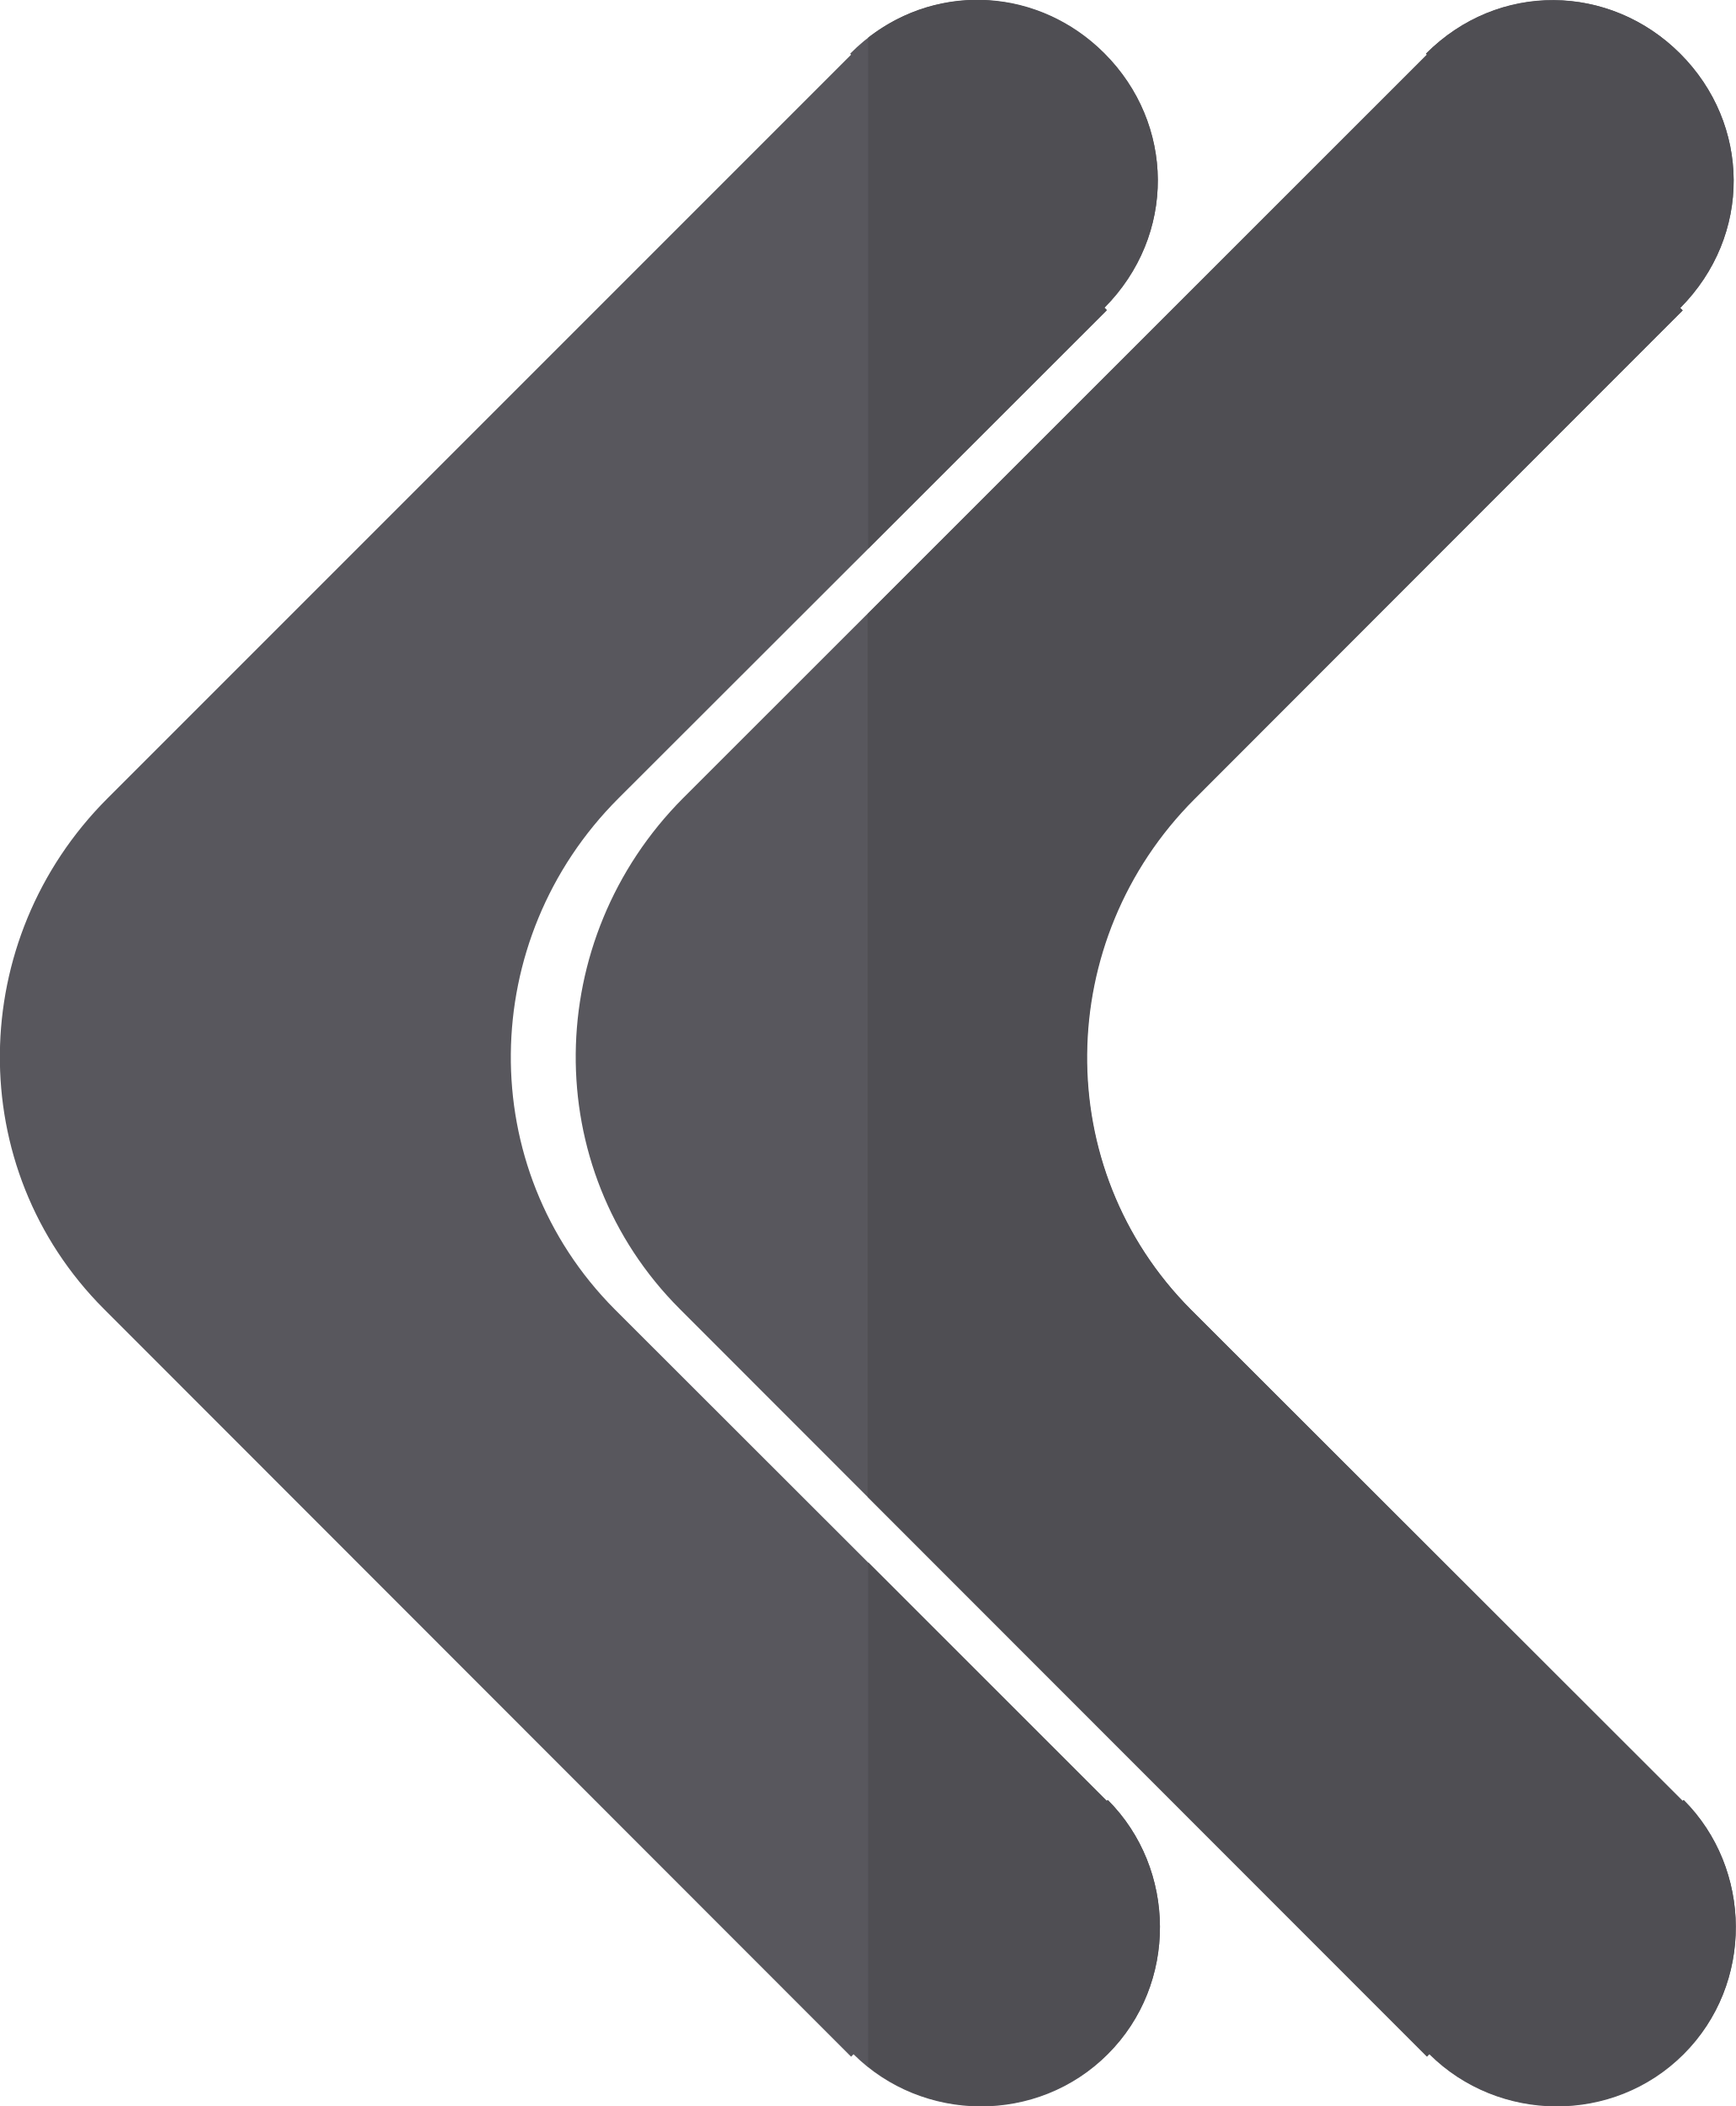
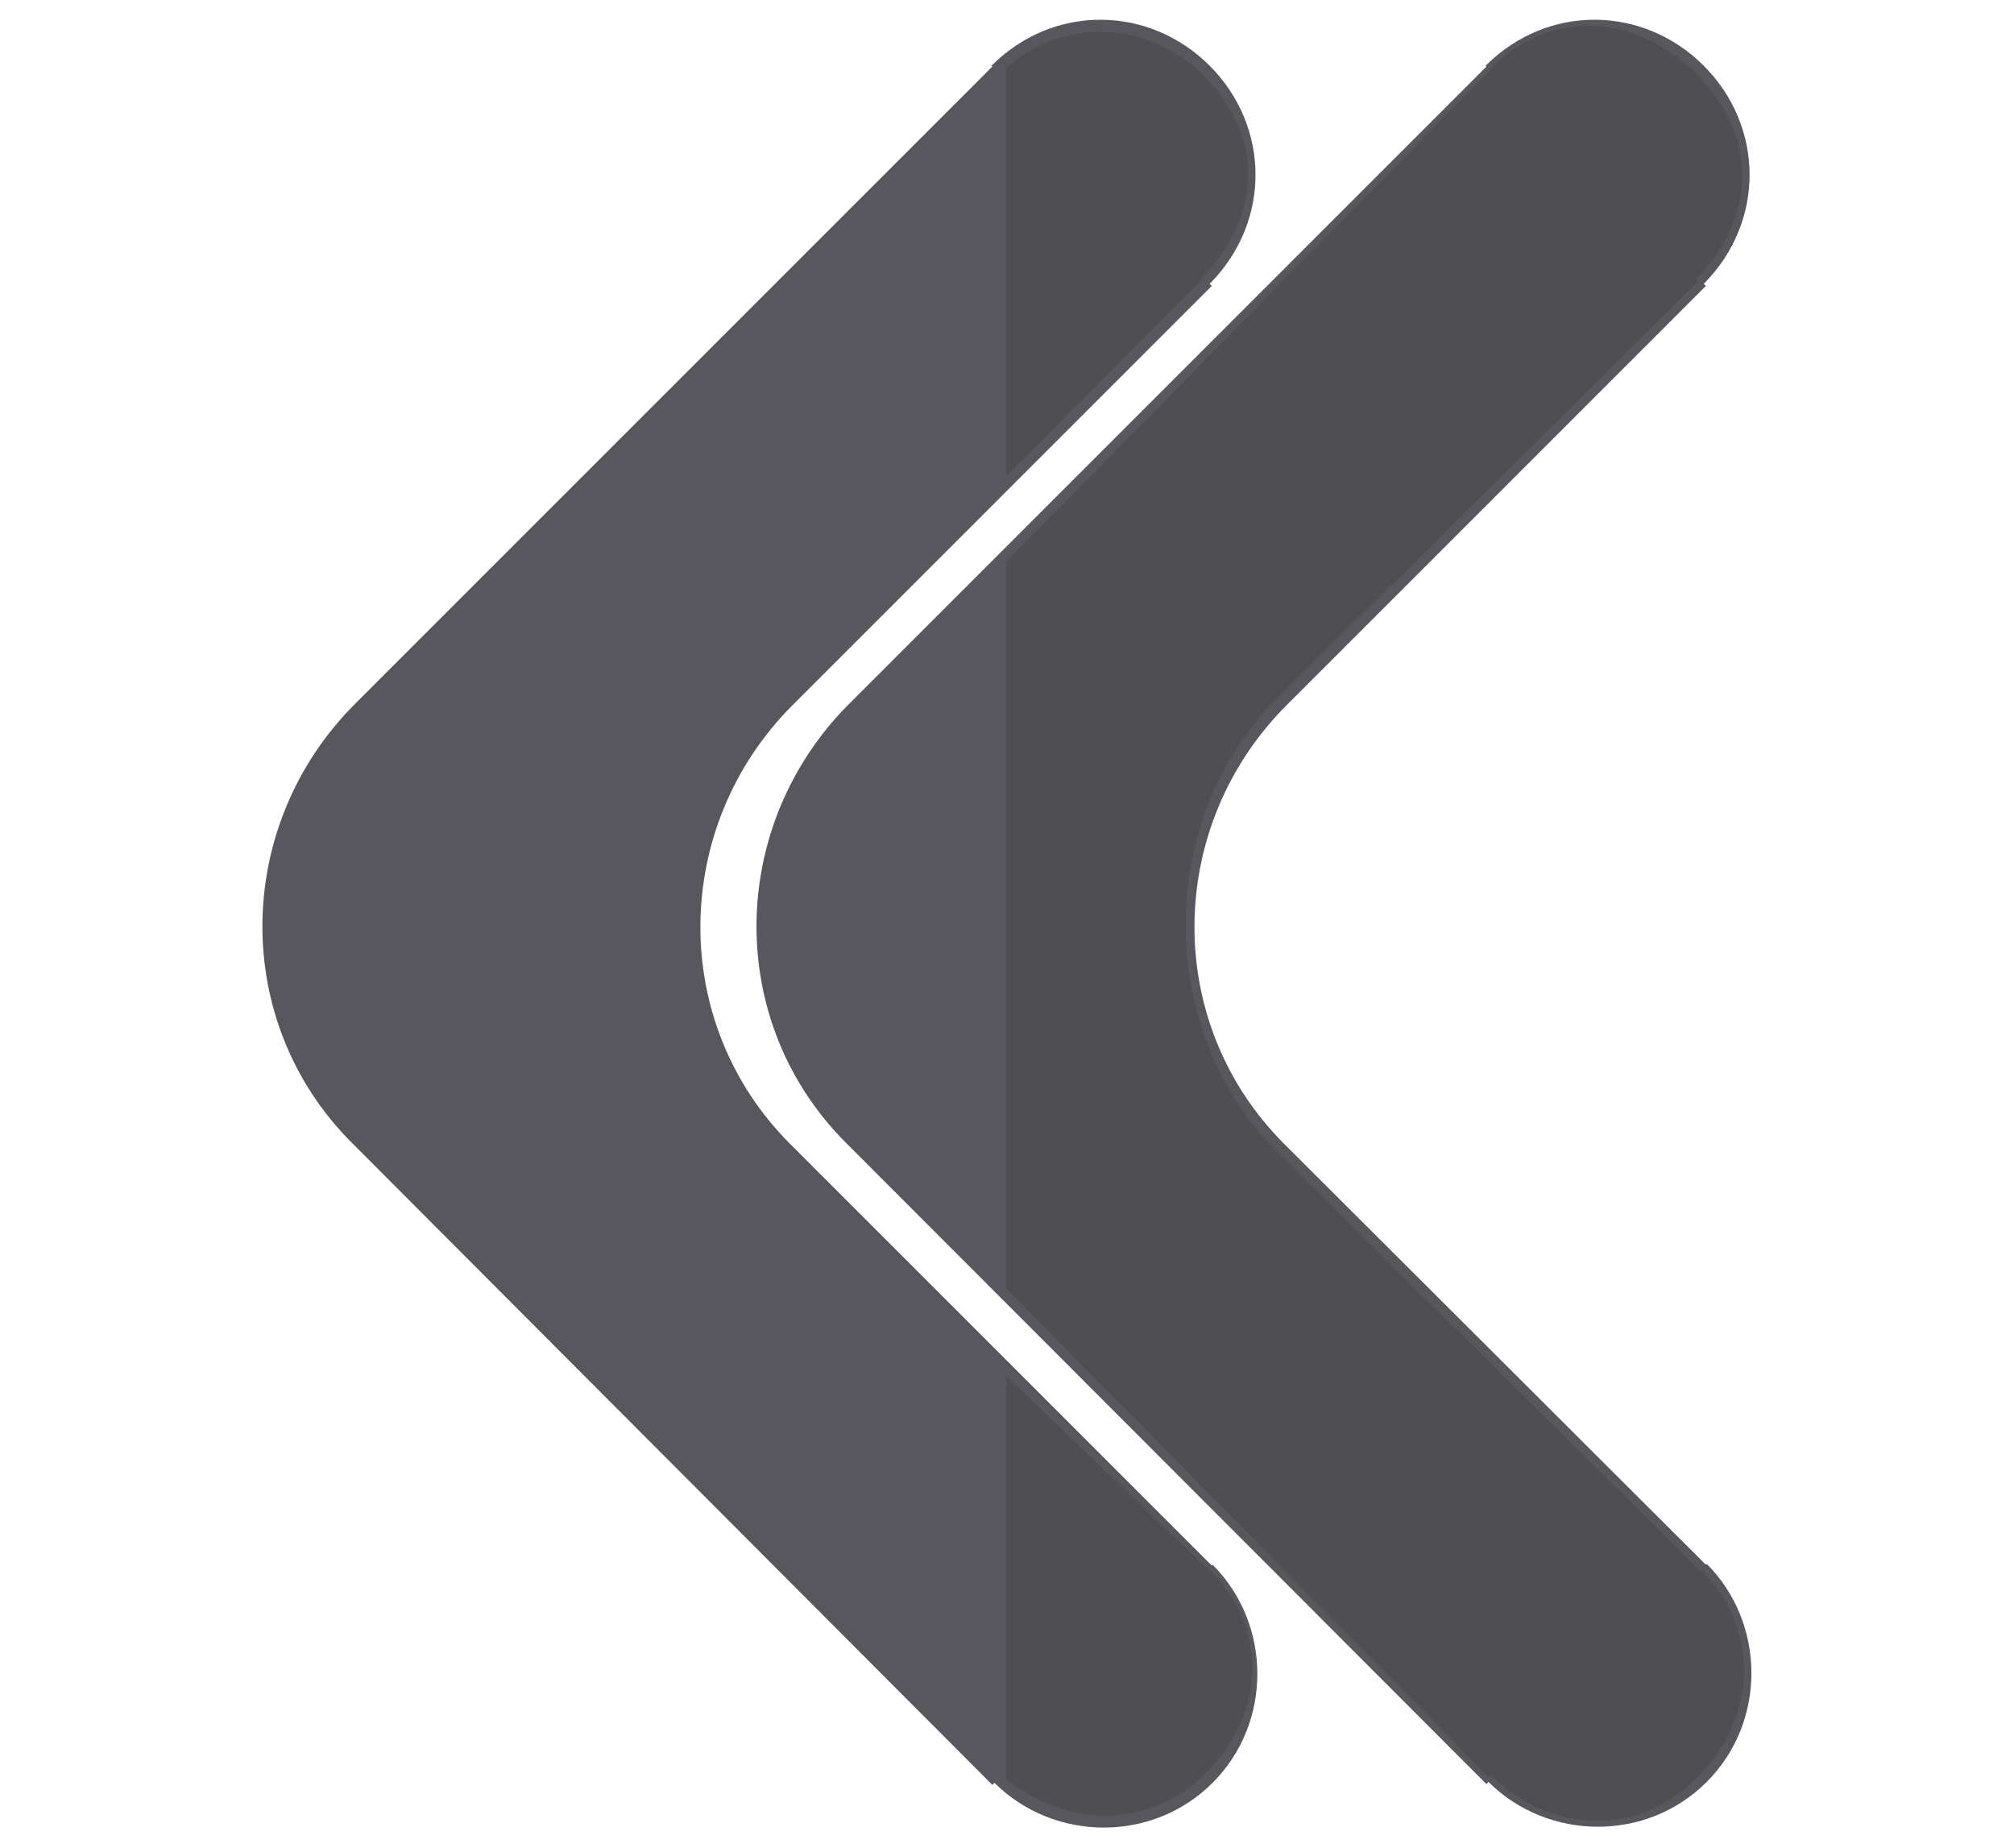
- <svg xmlns="http://www.w3.org/2000/svg" version="1.1" x="0px" y="0px" viewBox="0 0 355.7 431.5" style="enable-background:new 0 0 355.7 431.5;" xml:space="preserve">
+ <svg xmlns="http://www.w3.org/2000/svg" version="1.1" id="Livello_1" x="0px" y="0px" viewBox="0 0 481 441.3" style="enable-background:new 0 0 481 441.3;" xml:space="preserve">
  <style type="text/css">
	.st0{fill:none;stroke:#000000;stroke-miterlimit:10;}
	.st1{fill:#58575D;}
	.st2{fill:#4F4E53;}
	.st3{display:none;}
- 	.st4{display:inline;fill:#4F4E53;}
+ 	.st4{display:inline;}
+ 	.st5{fill:none;}
+ 	.st6{display:none;fill:#58575D;}
</style>
-   <g id="Livello_1">
+   <g id="Livello_1_2_">
    <g id="Livello_1_1_">
-       <line class="st0" x1="205.9" y1="266.1" x2="205.9" y2="266.1" />
-       <line class="st0" x1="215.1" y1="143.1" x2="215.1" y2="143.1" />
-       <path class="st1" d="M226.3,11c14.4,14.4,14.8,37.2,0,52.1l0.5,0.5L126.7,163.6c-28.9,28.9-29.6,75.7-0.7,104.7L226.8,369l0.2-0.2    c14.1,14.1,14.4,37.7,0,52.1c-14.4,14.4-37.9,14.1-52.1,0l-0.5,0.5L21.3,268.2C-7.6,239.3-6.9,192.5,22,163.6L174.4,11.2l-0.2-0.2    C189-3.9,211.9-3.4,226.3,11z" />
-       <path class="st1" d="M344.3,11c14.4,14.4,14.8,37.2,0,52.1l0.5,0.5L244.7,163.6c-28.9,28.9-29.6,75.7-0.7,104.7L344.8,369l0.2-0.2    c14.1,14.1,14.4,37.7,0,52.1c-14.4,14.4-37.9,14.1-52.1,0l-0.5,0.5L139.3,268.2c-28.9-28.9-28.2-75.7,0.7-104.7L292.4,11.2    l-0.2-0.2C307-3.9,329.9-3.4,344.3,11z" />
+       <line class="st0" x1="268.5" y1="270.8" x2="268.5" y2="270.8" />
+       <line class="st0" x1="277.7" y1="147.8" x2="277.7" y2="147.8" />
+       <path class="st1" d="M288.9,15.7c14.4,14.4,14.8,37.2,0,52.1l0.5,0.5L189.3,168.4c-28.9,28.9-29.6,75.7-0.7,104.7l100.8,100.8    l0.2-0.2c14.1,14.1,14.4,37.7,0,52.1s-37.9,14.1-52.1,0l-0.5,0.5L84,272.9c-28.9-28.9-28.2-75.7,0.7-104.7L237,15.9l-0.2-0.2    C251.7,0.8,274.5,1.3,288.9,15.7z" />
+       <path class="st1" d="M406.9,15.7c14.4,14.4,14.8,37.2,0,52.1l0.5,0.5L307.3,168.4c-28.9,28.9-29.6,75.7-0.7,104.7l100.8,100.6    l0.2-0.2c14.1,14.1,14.4,37.7,0,52.1s-37.9,14.1-52.1,0l-0.5,0.5L202,272.9c-28.9-28.9-28.2-75.7,0.7-104.7L355,15.9l-0.2-0.2    C369.7,0.8,392.5,1.3,406.9,15.7z" />
    </g>
    <g id="Livello_2">
	</g>
  </g>
-   <g id="Livello_1_copia">
-     <g id="Livello_1_3_">
-       <line class="st0" x1="205.9" y1="266.1" x2="205.9" y2="266.1" />
-       <line class="st0" x1="215.1" y1="143.1" x2="215.1" y2="143.1" />
-       <path class="st2" d="M226.8,63.5l-48.9,48.9V7.7c14.8-11.5,35.2-10,48.4,3.2c14.4,14.4,14.8,37.2,0,52.1L226.8,63.5z" />
-       <path class="st2" d="M227,420.8c-13.4,13.4-34.9,14.1-49.1,2.6V320.1l48.9,48.9l0.2-0.2C241.1,382.9,241.4,406.5,227,420.8z" />
-       <path class="st2" d="M345,420.8c-14.4,14.4-38,14.1-52.1,0l-0.5,0.5L177.8,306.7V125.8L292.4,11.2l-0.2-0.2    c14.8-14.8,37.7-14.4,52.1,0s14.8,37.2,0,52.1l0.5,0.5l-100,100.1c-28.9,28.9-29.6,75.7-0.7,104.7L344.8,369l0.2-0.2    C359.1,382.9,359.4,406.5,345,420.8z" />
+   <g id="Livello_1_copia_2">
+     <g id="Livello_1_4_">
+       <line class="st0" x1="268.5" y1="270.8" x2="268.5" y2="270.8" />
+       <line class="st0" x1="277.7" y1="147.8" x2="277.7" y2="147.8" />
+       <path class="st2" d="M287,66.8l-46.7,46.9V16.2c15.4-13.4,35.8-9.9,47.4,2.1c14.2,14.6,13.8,33.4-1,48.3L287,66.8z" />
+       <path class="st2" d="M288,423.5c-13.5,13.5-33.3,13-47.7,1.4v-96.3l48.3,46.3l0.2-0.2C302.9,388.9,302.4,409.1,288,423.5z" />
+       <path class="st2" d="M405.4,424.5c-14.4,14.4-35.2,13.5-49.4-0.6l-0.5,0.5L240.3,307.7V134.2L355.9,16.8l-0.2-0.2    c14.9-14.9,35.2-13.2,49.6,1.2s14.5,34.1-0.3,49l0.5,0.5L304.8,167c-28.9,29-28.8,79,0.1,108L406,375.1l0.2-0.2    C420.4,389,419.8,410.1,405.4,424.5z" />
    </g>
    <g id="Livello_2_2_">
	</g>
  </g>
-   <g id="Livello_2_1_" class="st3">
-     <path class="st4" d="M333.6,268L181.3,420.3l0.2,0.2c-1.2,1.2-2.4,2.2-3.6,3.2V319.1L229,268c28.9-28.9,29.6-75.7,0.7-104.7   l-51.8-51.8V8.1c1,0.8,2,1.7,2.9,2.6l0.5-0.5l153.1,153.1C363.3,192.2,362.6,239,333.6,268z" />
-     <path class="st4" d="M215.6,268l-37.8,37.8V124.8l38.5,38.5C245.3,192.2,244.6,239,215.6,268z" />
+   <g id="Livello_1_copia" class="st3">
+     <g id="Livello_1_3_" class="st4">
+       <line class="st5" x1="242.2" y1="270.8" x2="242.2" y2="270.8" />
+       <line class="st5" x1="251.4" y1="147.8" x2="251.4" y2="147.8" />
+       <path class="st2" d="M60.4,170.1L211.8,20.7l-0.2-0.2c1.2-1.2,2.5-2.8,3.8-3.8l-0.4,95.9l-53.1,55.3    c-28.9,28.9-30.7,79.5-1.8,108.5l55.3,53.6v96c-1.1-0.9-2.1-1.8-3.1-2.8l-0.5,0.5L59.7,273C30.8,244.1,31.5,199.1,60.4,170.1z" />
+       <path class="st2" d="M180,166.2l35-32.6l-0.7,174l-39.3-39C146.1,239.7,151.1,195.2,180,166.2z" />
+     </g>
+     <g id="Livello_2_1_" class="st4">
+ 	</g>
  </g>
+   <rect class="st6" width="240.5" height="447" />
</svg>
